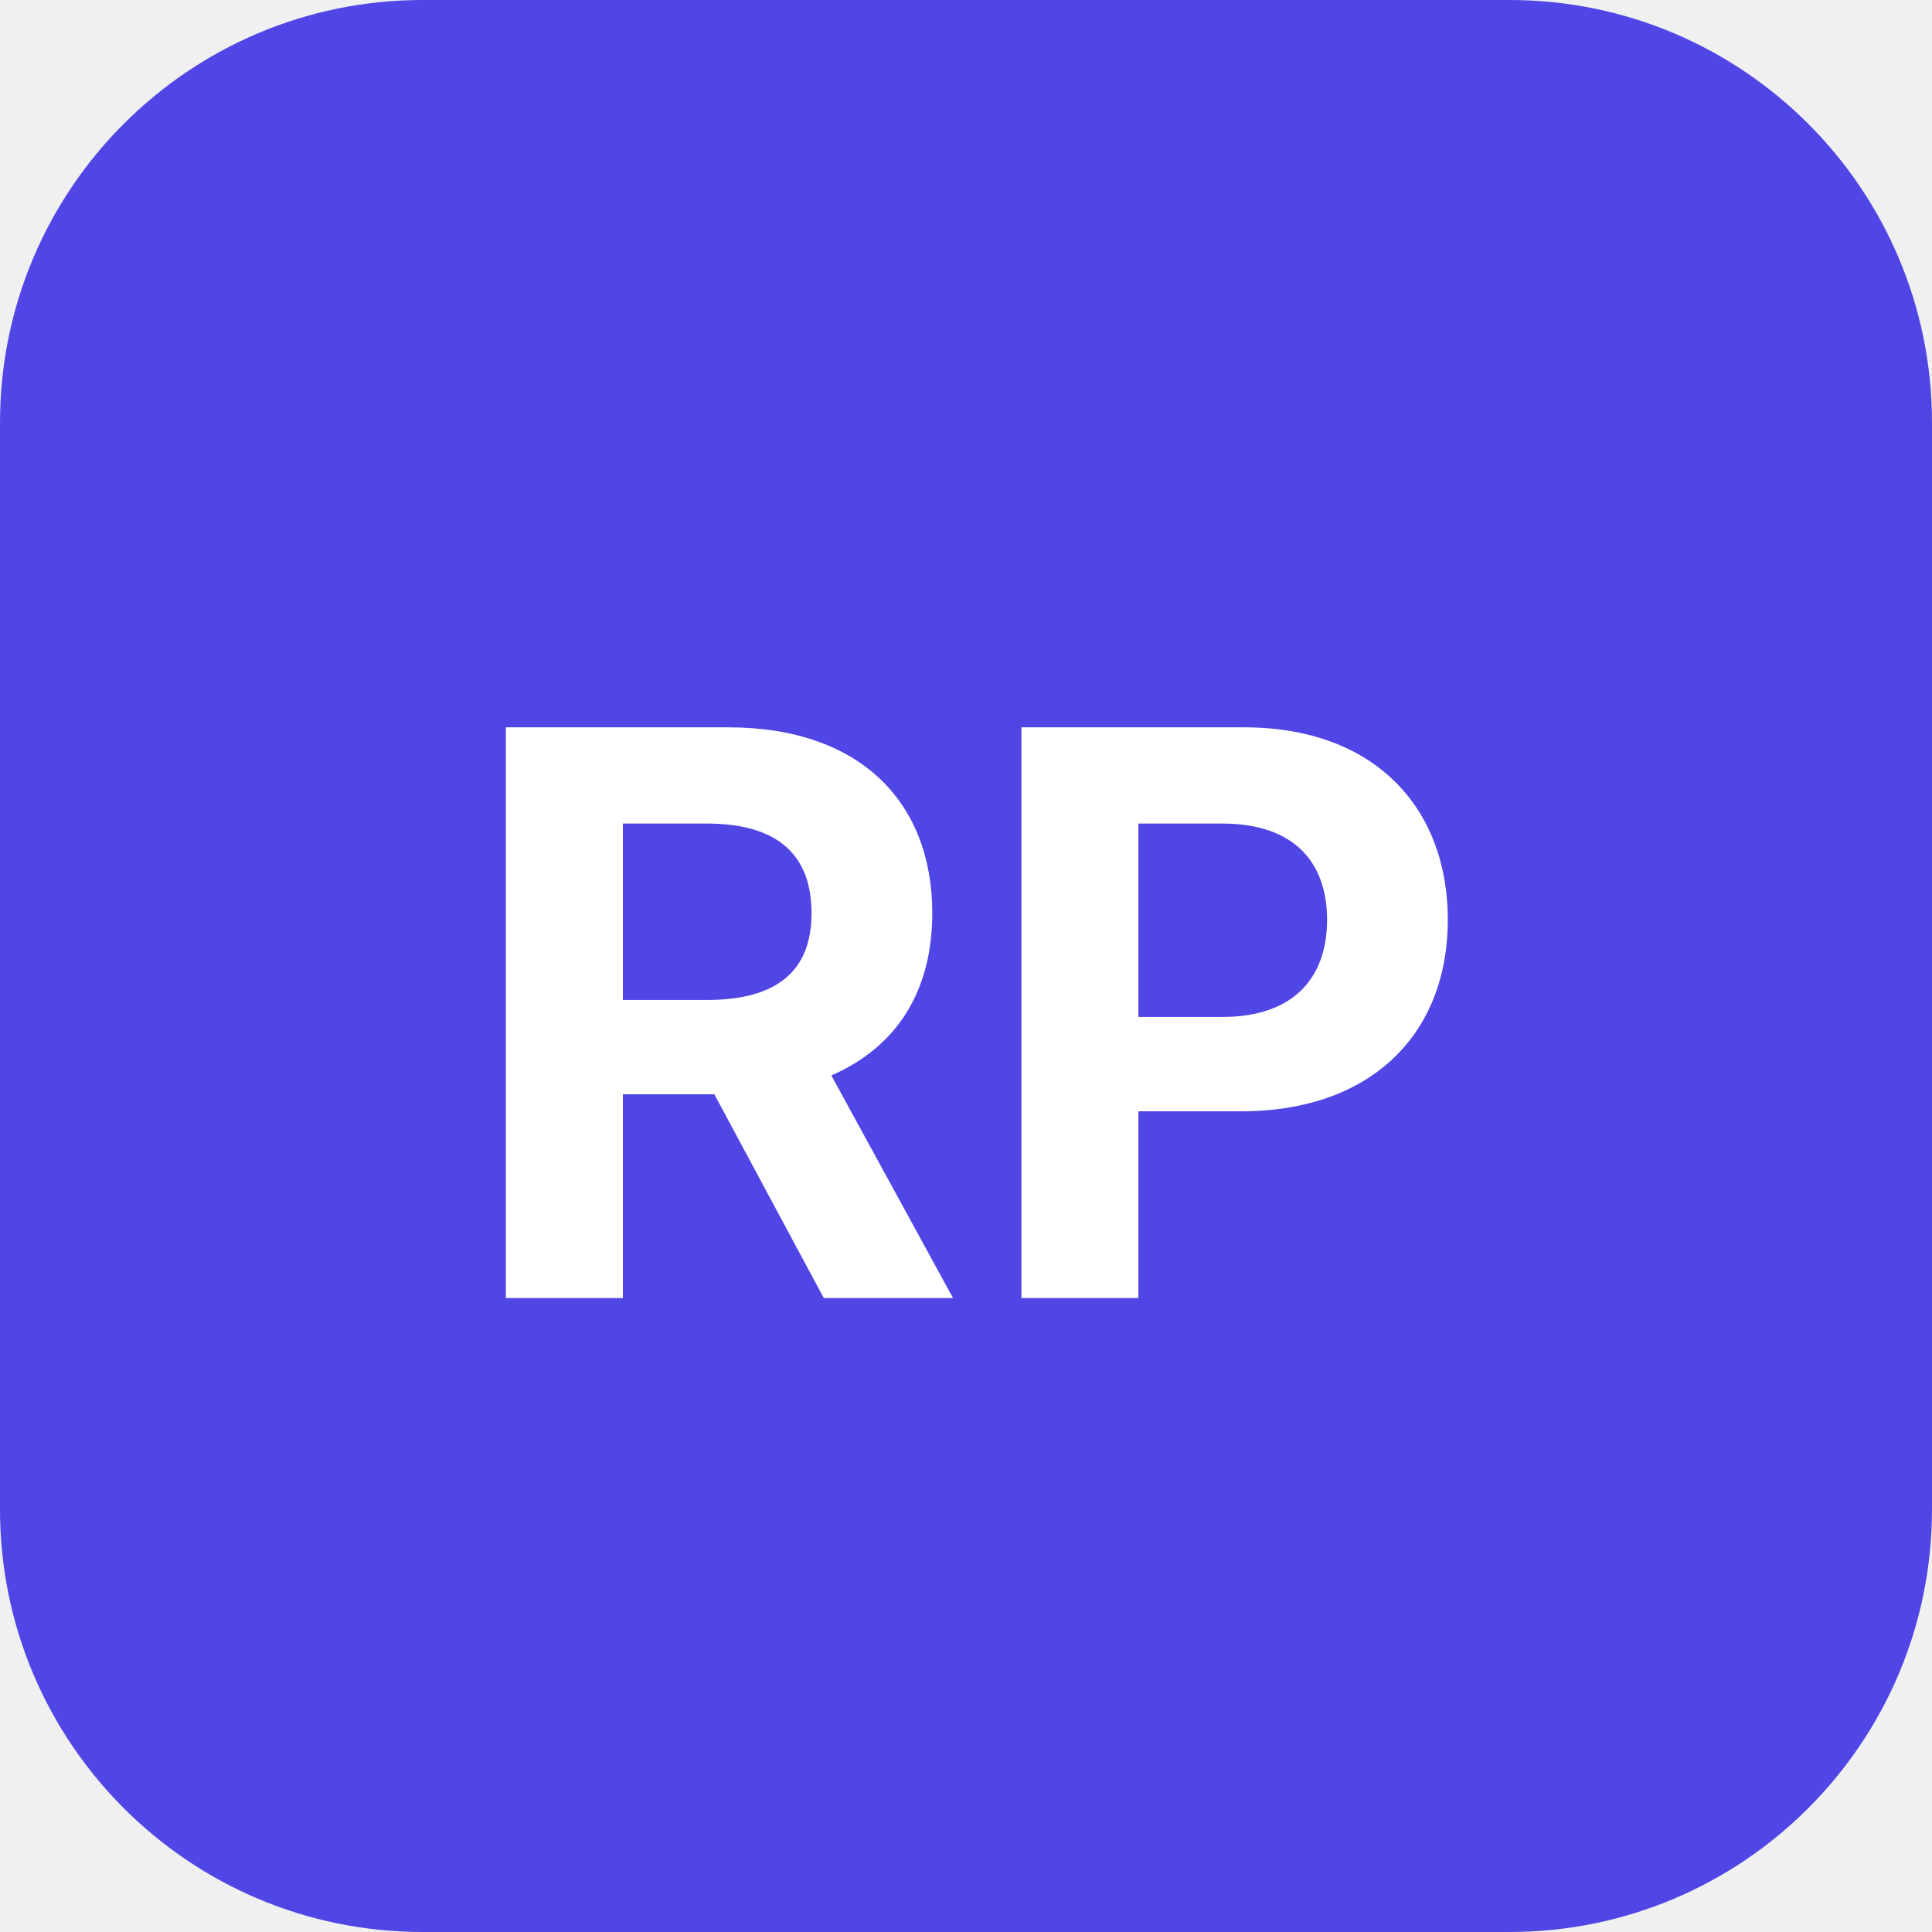
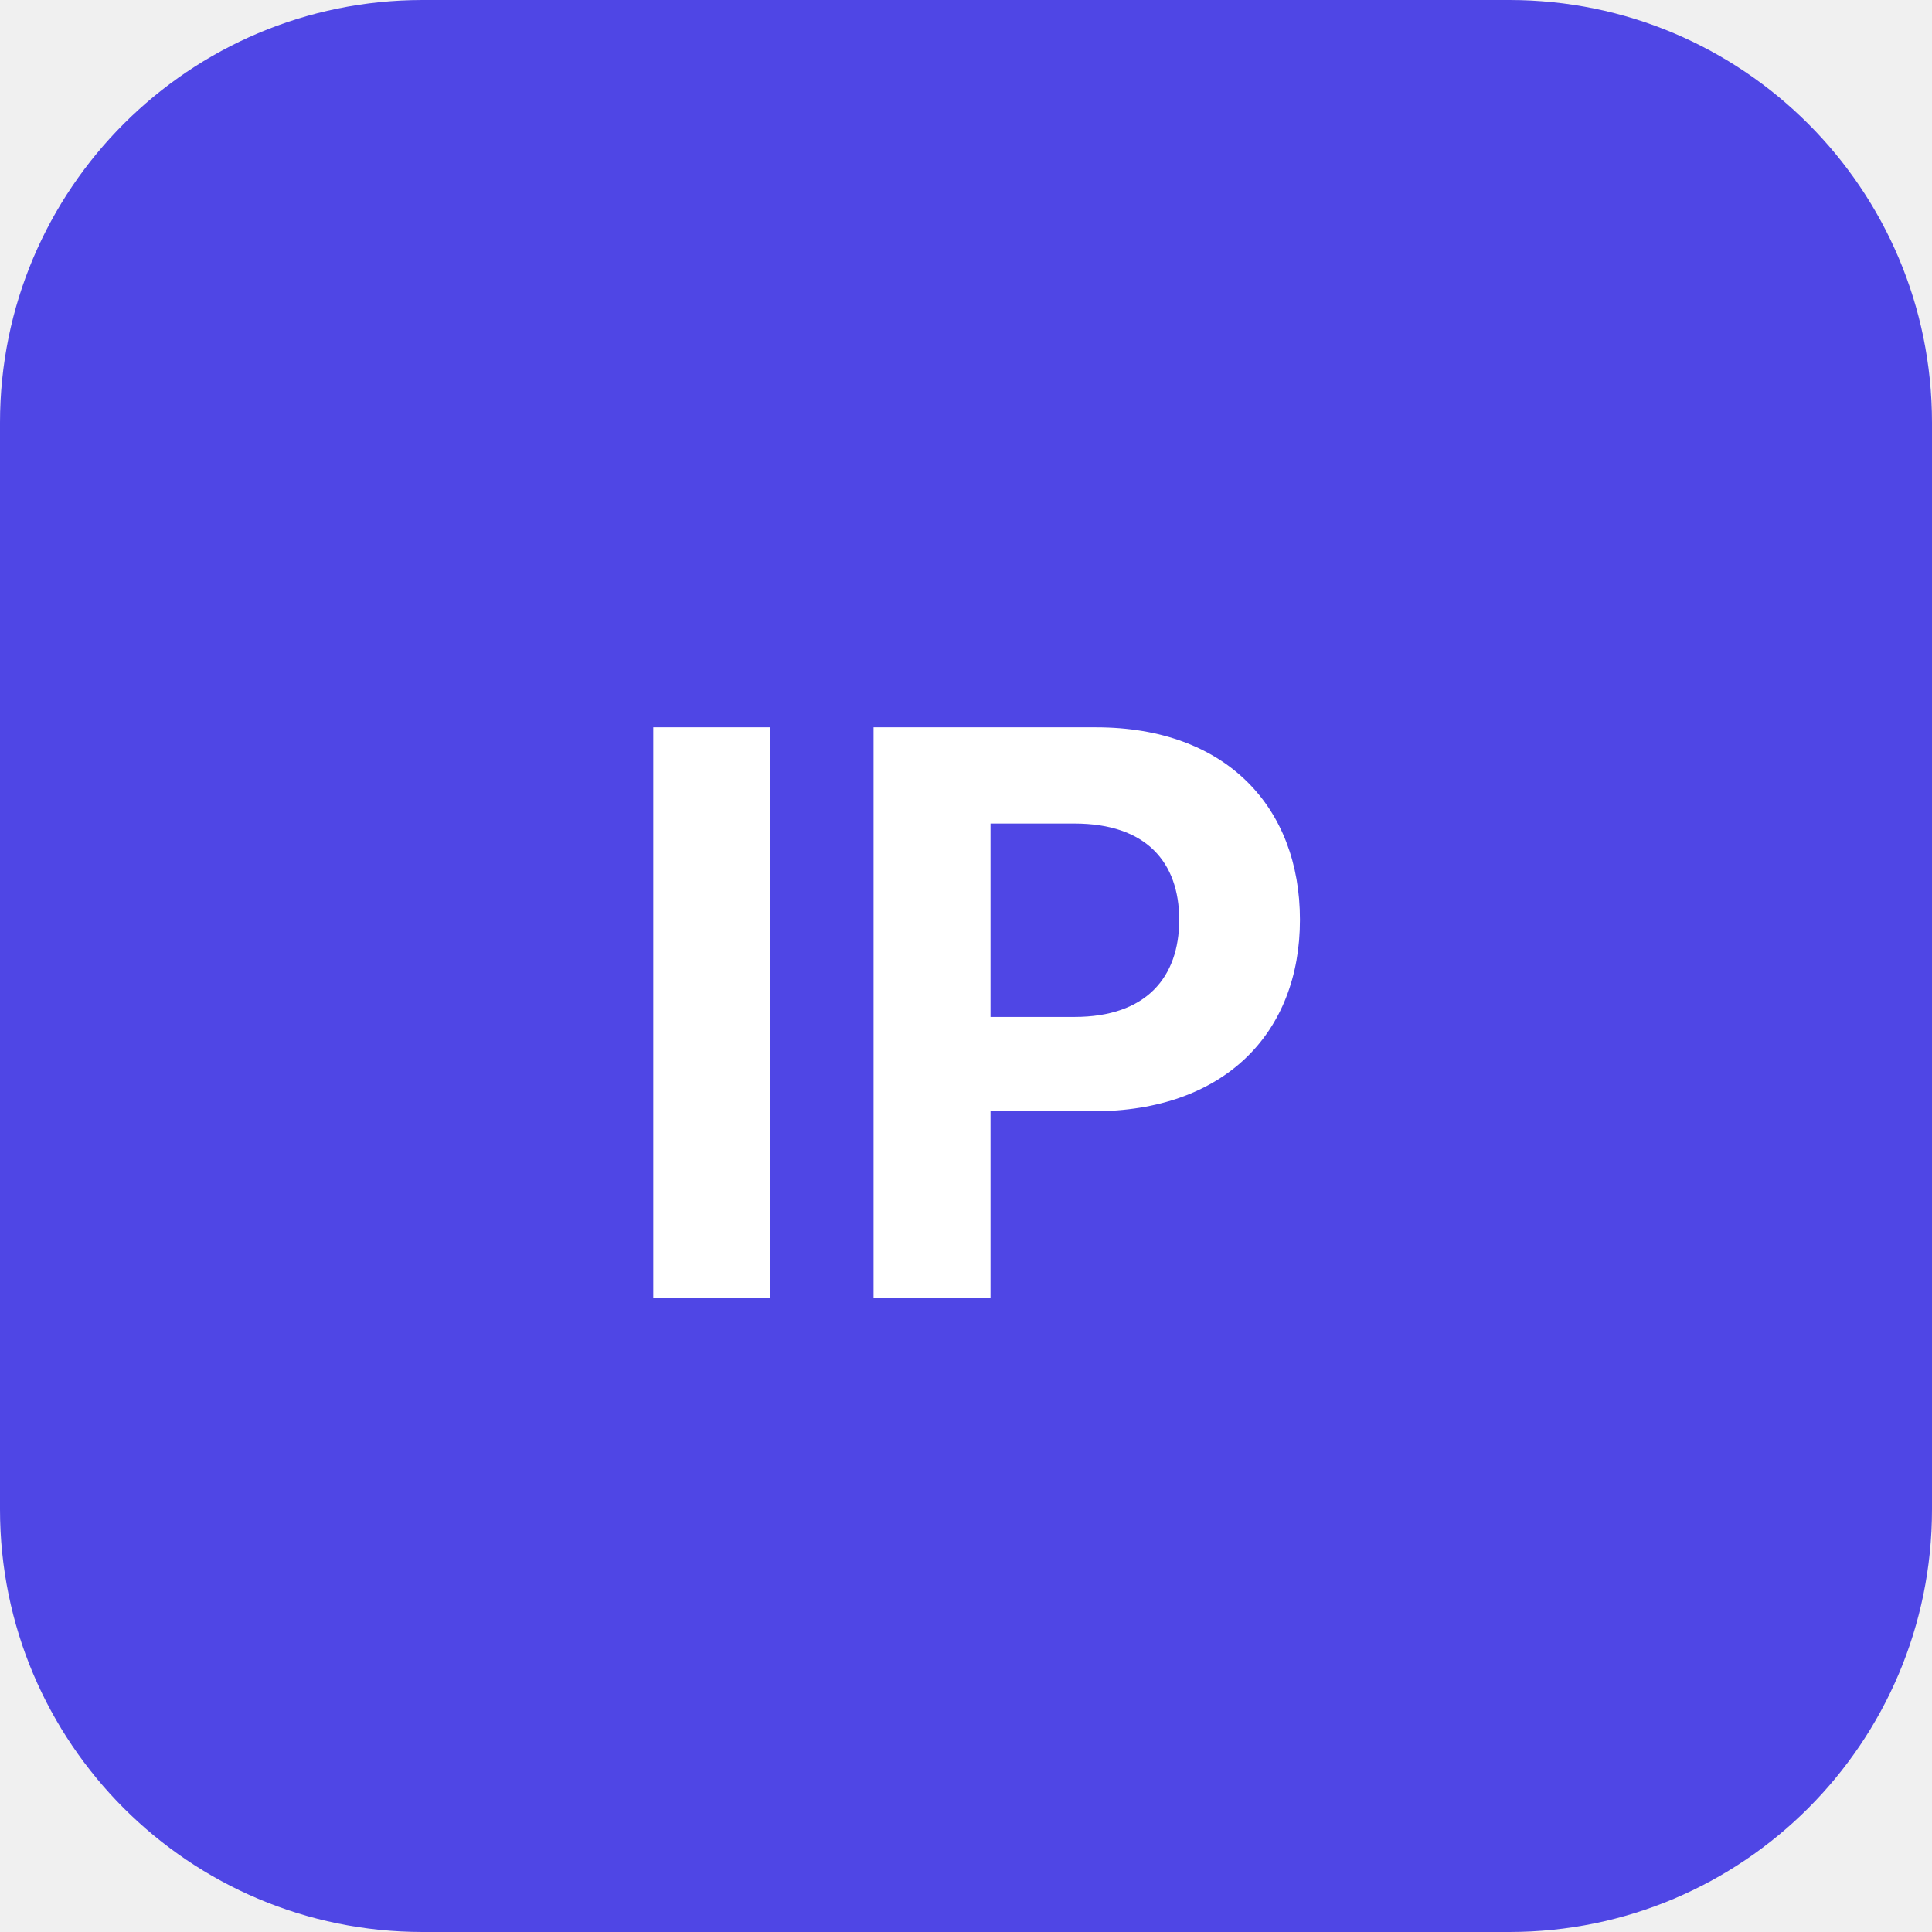
<svg xmlns="http://www.w3.org/2000/svg" viewBox="0 0 32 32">
  <rect width="32" height="32" rx="7" fill="#4f46e5" />
-   <text x="16" y="21.5" font-family="Inter, system-ui, sans-serif" font-size="13" font-weight="700" fill="#ffffff" text-anchor="middle">RP</text>
+   <text x="16" y="21.5" font-family="Inter, system-ui, sans-serif" font-size="13" font-weight="700" fill="#ffffff" text-anchor="middle">IP</text>
</svg>
